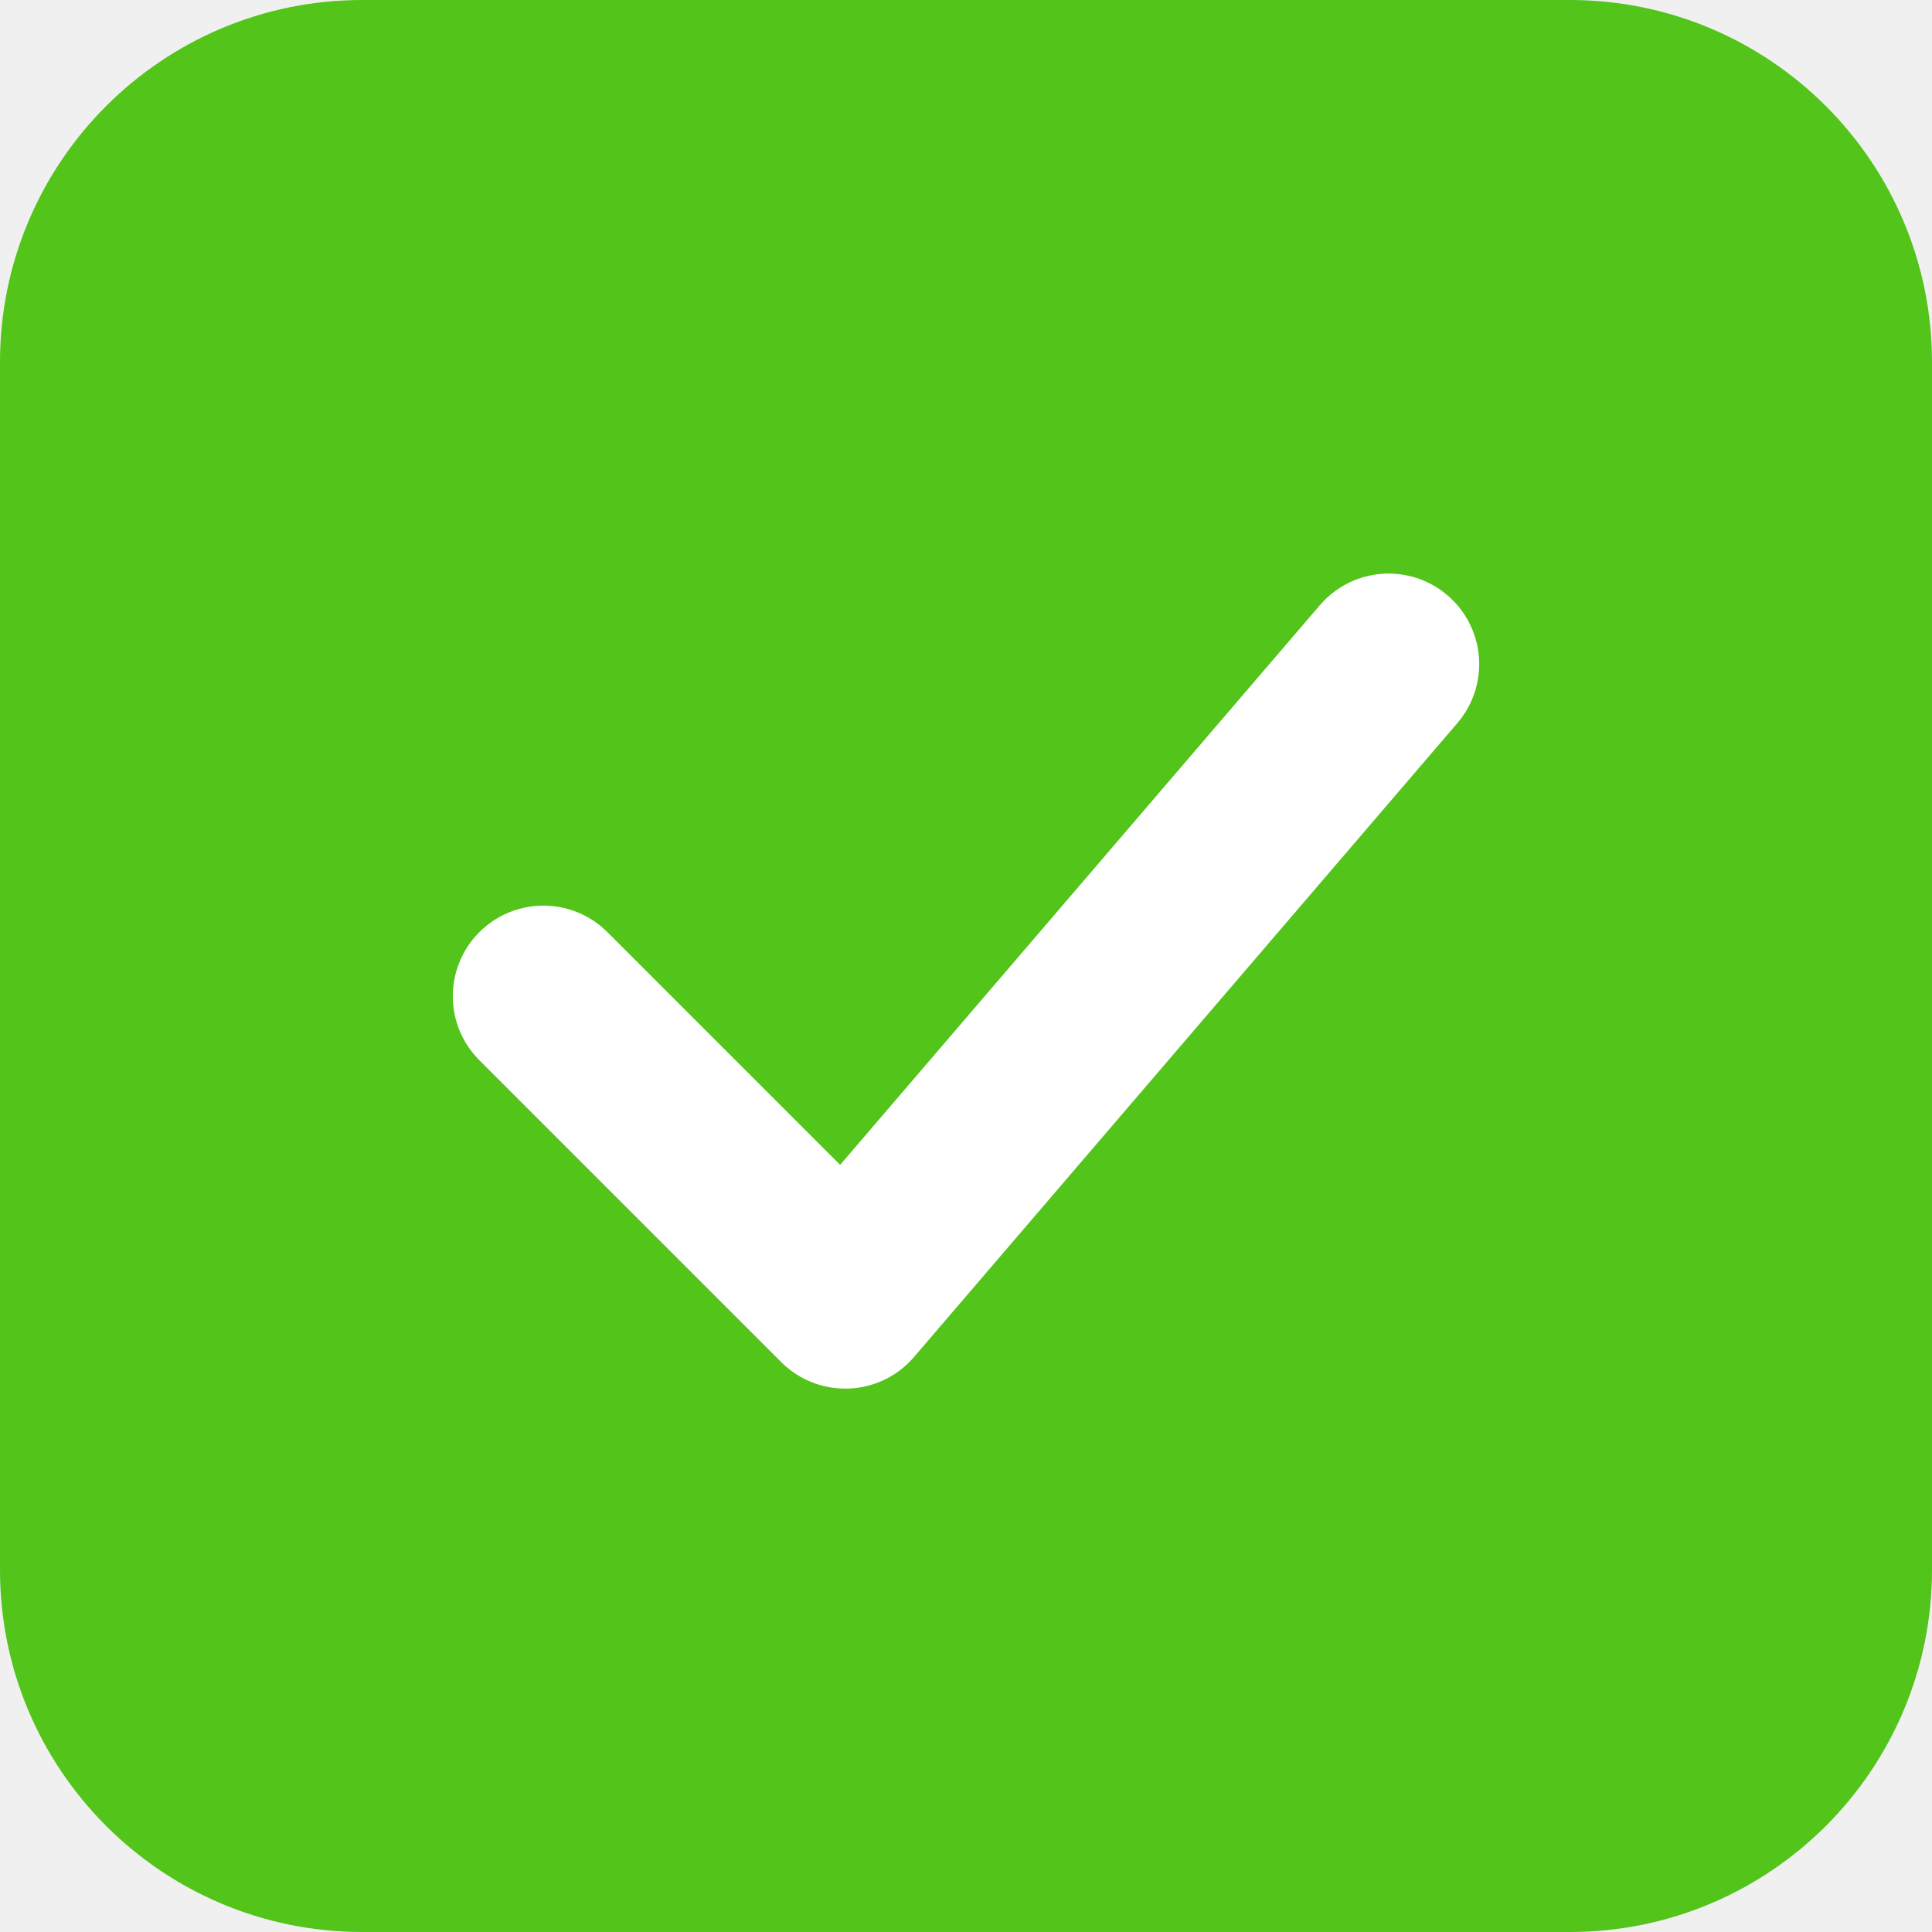
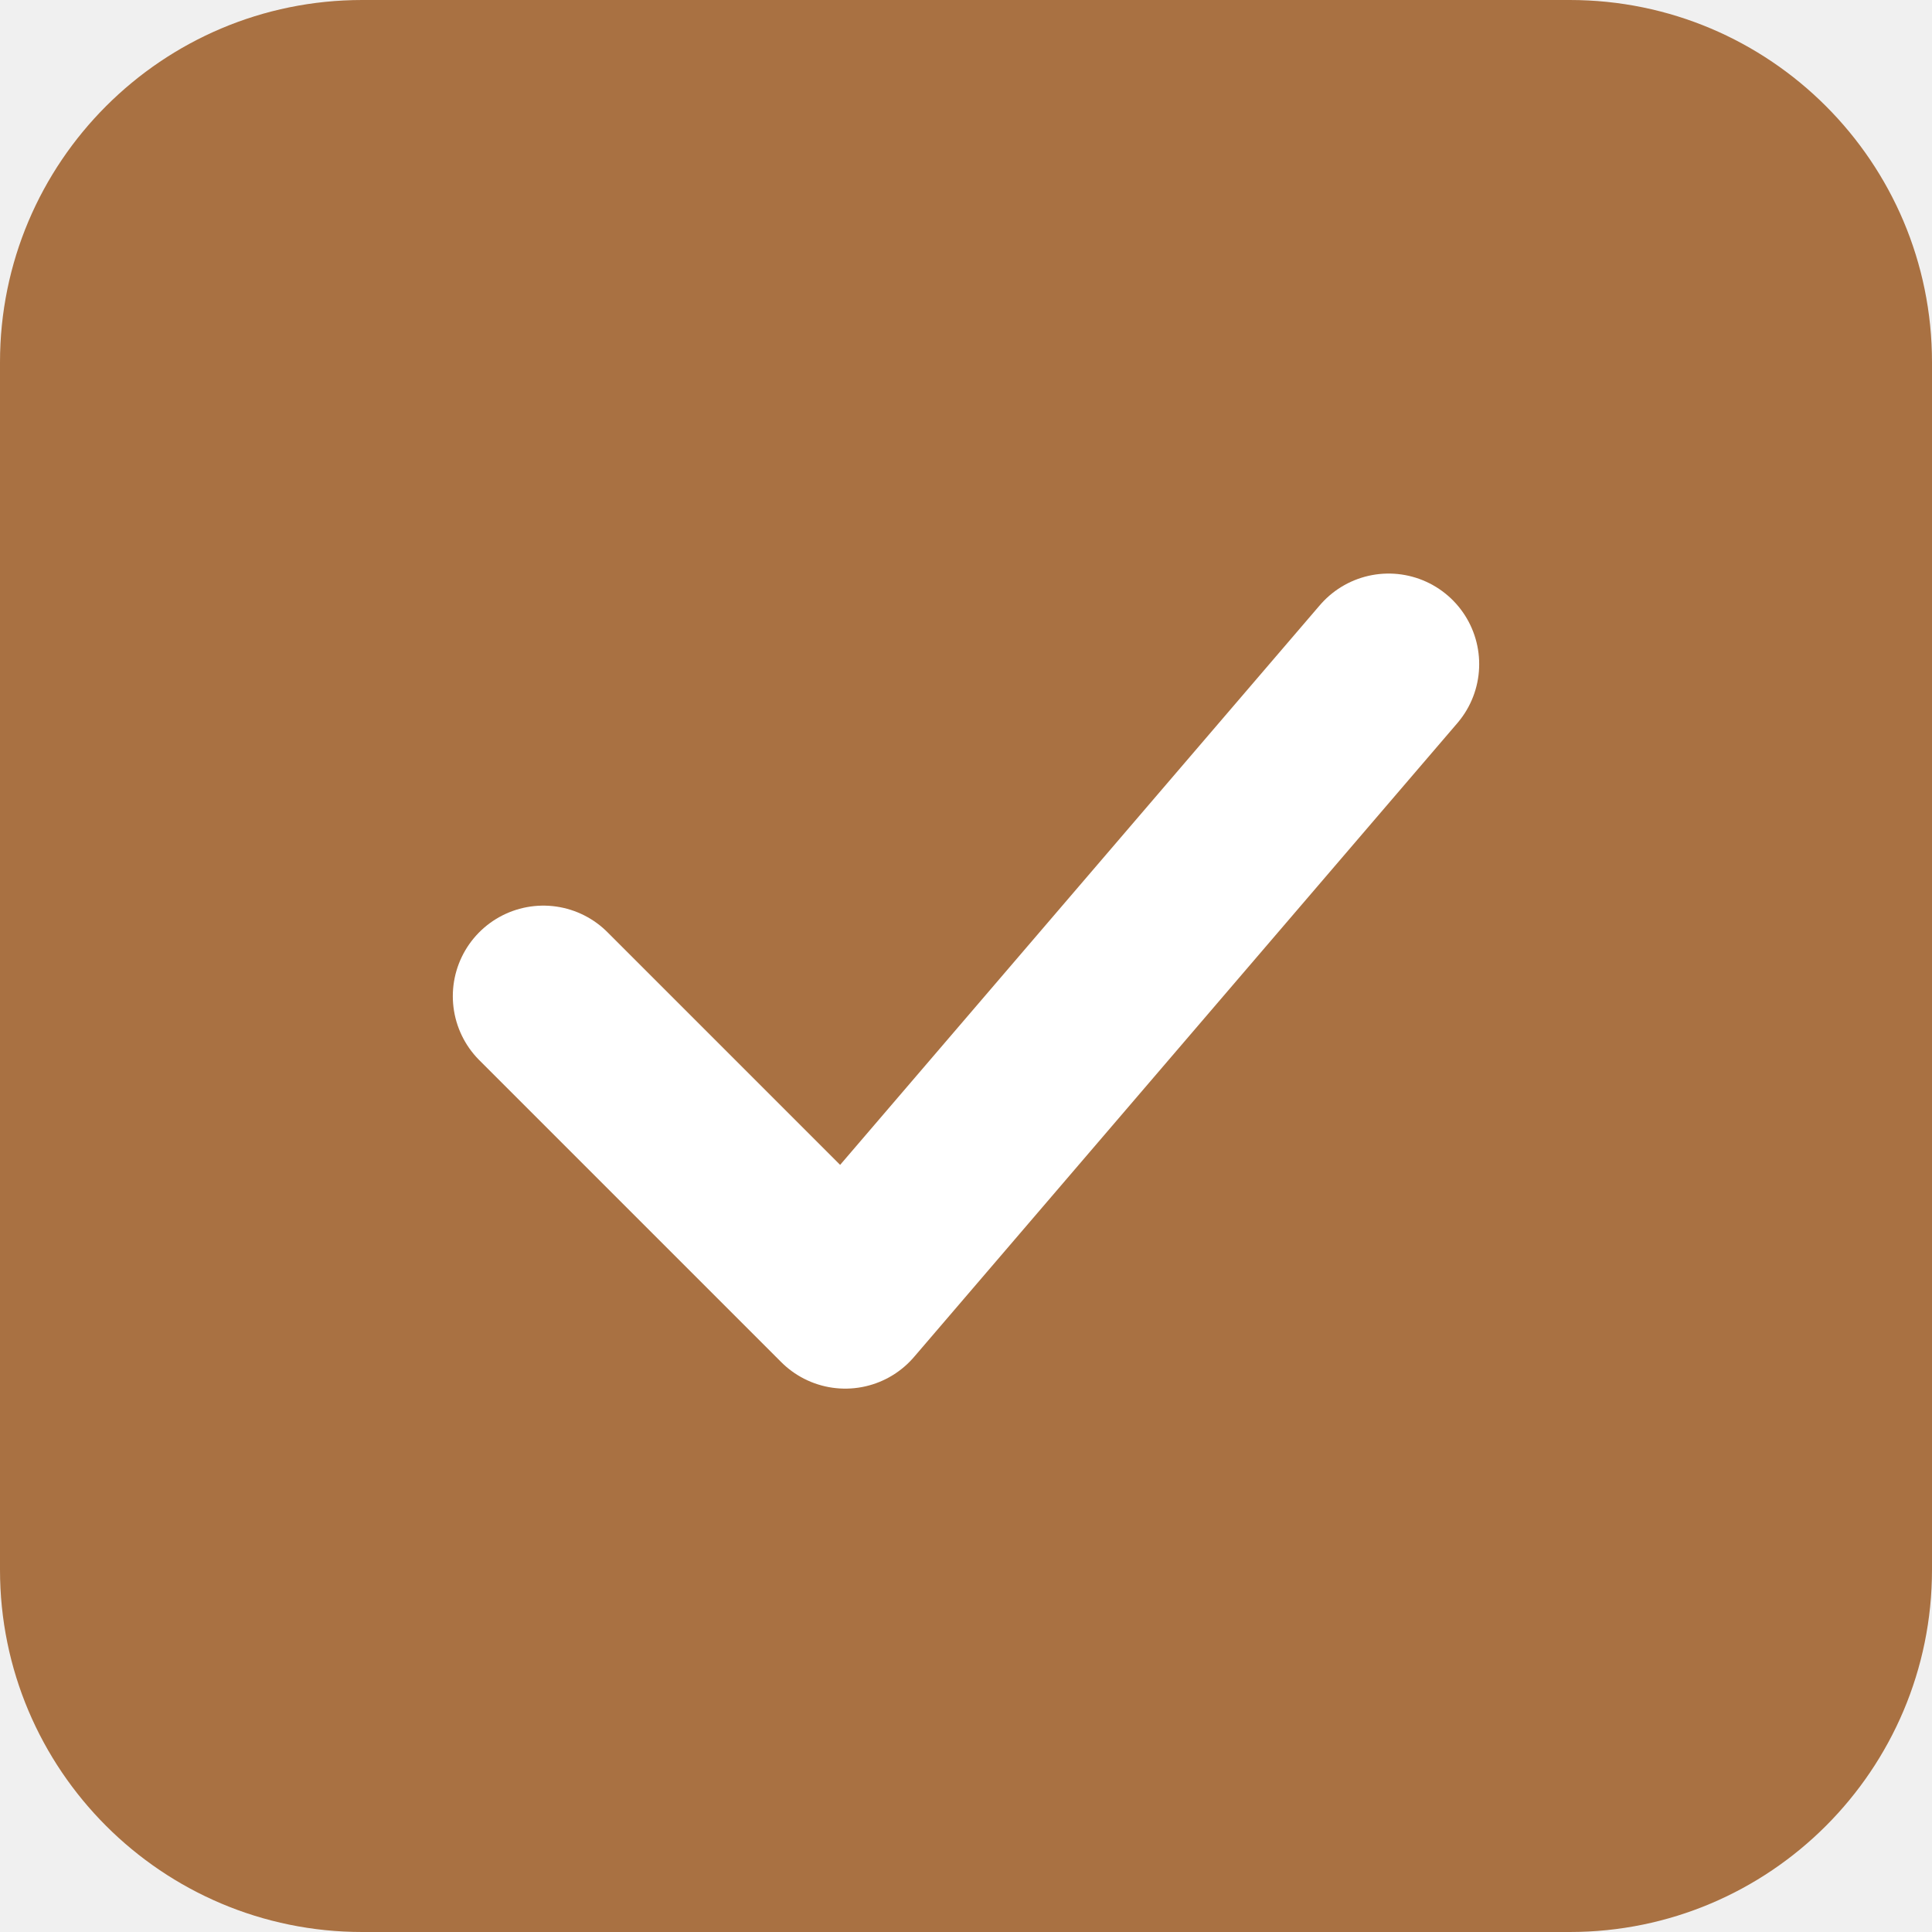
<svg xmlns="http://www.w3.org/2000/svg" viewBox="0 0 64 64">
-   <rect width="64" height="64" rx="12" fill="#52c41a" />
+   <rect width="64" height="64" rx="12" fill="#A97142" />
  <path d="M18 33 L28 43 L46 22" stroke="white" stroke-width="6" stroke-linecap="round" stroke-linejoin="round" fill="none" />
</svg>
